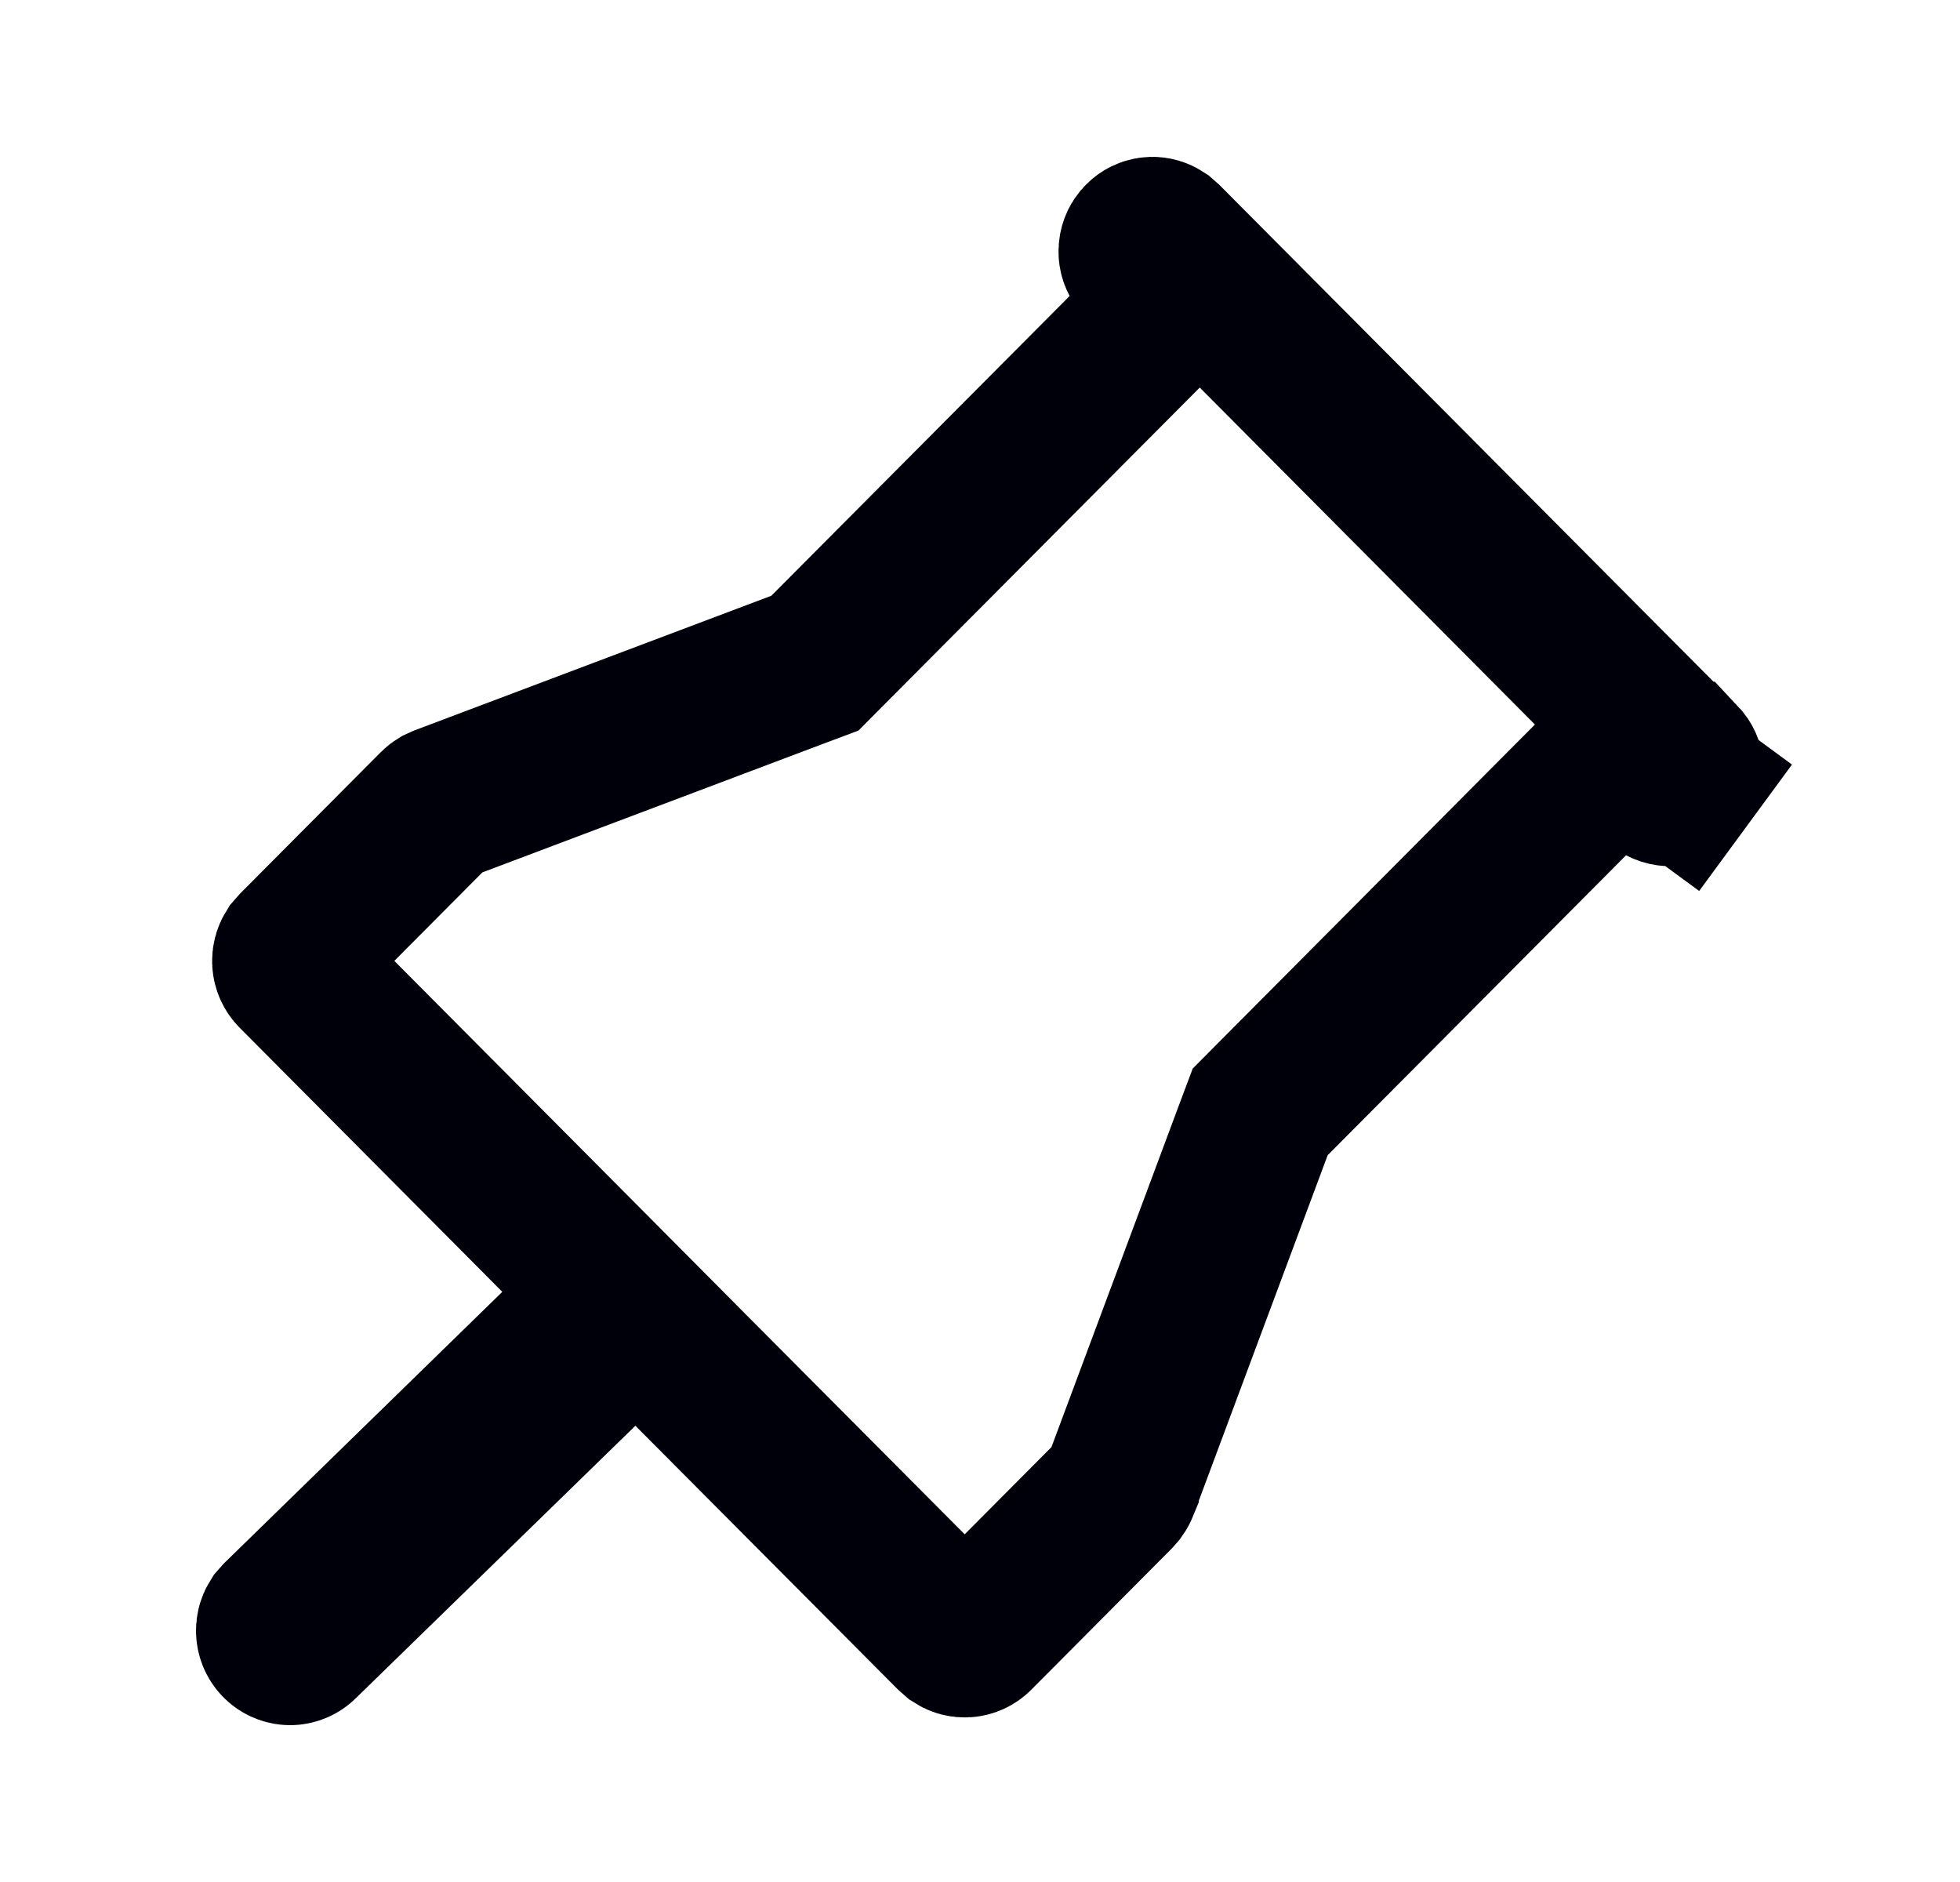
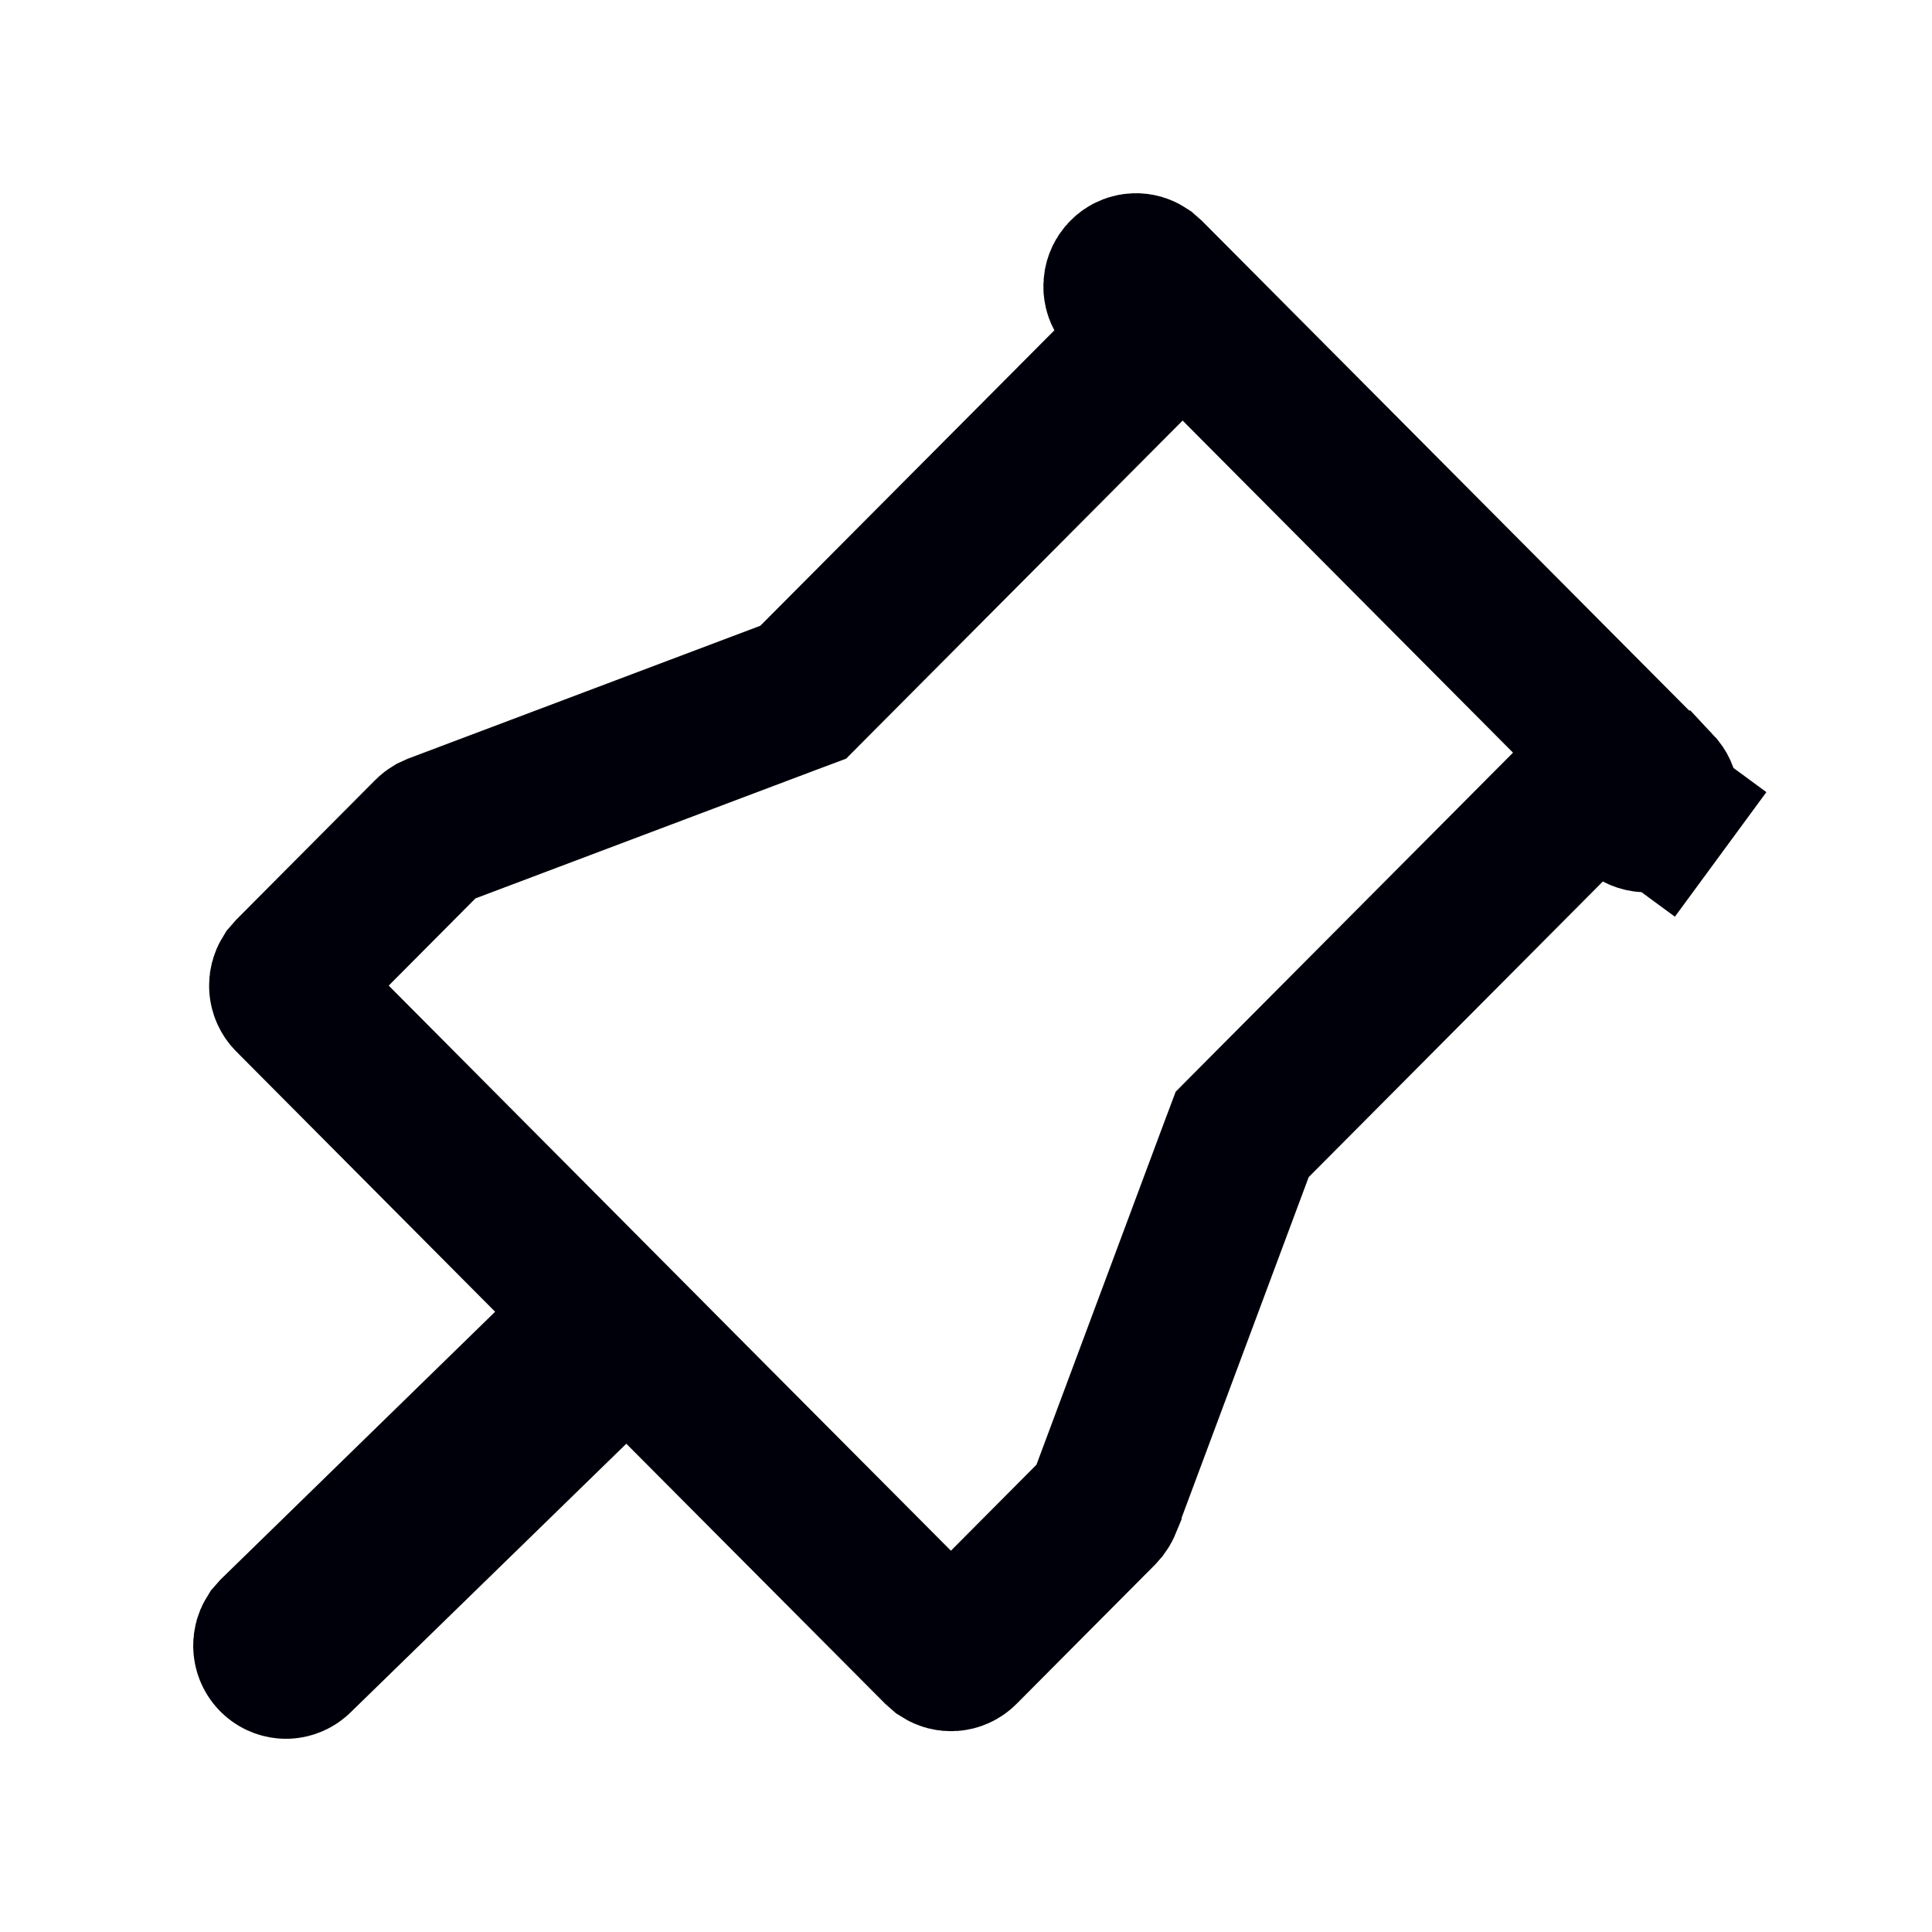
- <svg xmlns="http://www.w3.org/2000/svg" width="25" height="24" viewBox="0 0 25 24" fill="none">
+ <svg xmlns="http://www.w3.org/2000/svg" width="24" height="24" viewBox="0 0 25 24" fill="none">
  <path d="M21.209 10.023L20.555 9.676L20.032 10.201L16.227 14.025L16.074 14.179L15.998 14.381L14.29 18.96L14.29 18.961C14.283 18.978 14.275 18.994 14.264 19.009L14.221 19.058L12.445 20.843C12.41 20.878 12.365 20.898 12.318 20.901C12.276 20.904 12.235 20.893 12.199 20.87L12.141 20.819L8.813 17.476L8.115 16.774L7.407 17.465L3.849 20.932L3.849 20.932L3.839 20.942C3.803 20.978 3.755 20.998 3.706 21C3.657 21.001 3.608 20.984 3.57 20.95C3.531 20.916 3.506 20.868 3.501 20.814C3.496 20.767 3.508 20.72 3.532 20.682L3.576 20.632L7.105 17.19L7.828 16.485L7.116 15.769L3.766 12.401L3.766 12.401C3.731 12.366 3.709 12.318 3.706 12.267C3.703 12.222 3.715 12.178 3.738 12.141L3.788 12.084L5.566 10.297L5.567 10.296C5.578 10.285 5.59 10.276 5.603 10.268L5.658 10.243L10.191 8.533L10.394 8.457L10.547 8.303L14.352 4.48L14.873 3.957L14.526 3.305C14.503 3.263 14.496 3.214 14.505 3.166C14.514 3.119 14.539 3.077 14.574 3.047C14.609 3.017 14.653 3.001 14.697 3C14.734 2.999 14.772 3.01 14.807 3.033L14.865 3.084L21.44 9.693C21.44 9.693 21.44 9.693 21.441 9.693C21.474 9.728 21.496 9.774 21.499 9.824C21.503 9.875 21.489 9.924 21.459 9.964L22.265 10.556L21.459 9.964C21.43 10.004 21.389 10.03 21.344 10.041C21.298 10.051 21.251 10.045 21.209 10.023Z" stroke="#00000A" stroke-width="2" />
</svg>
